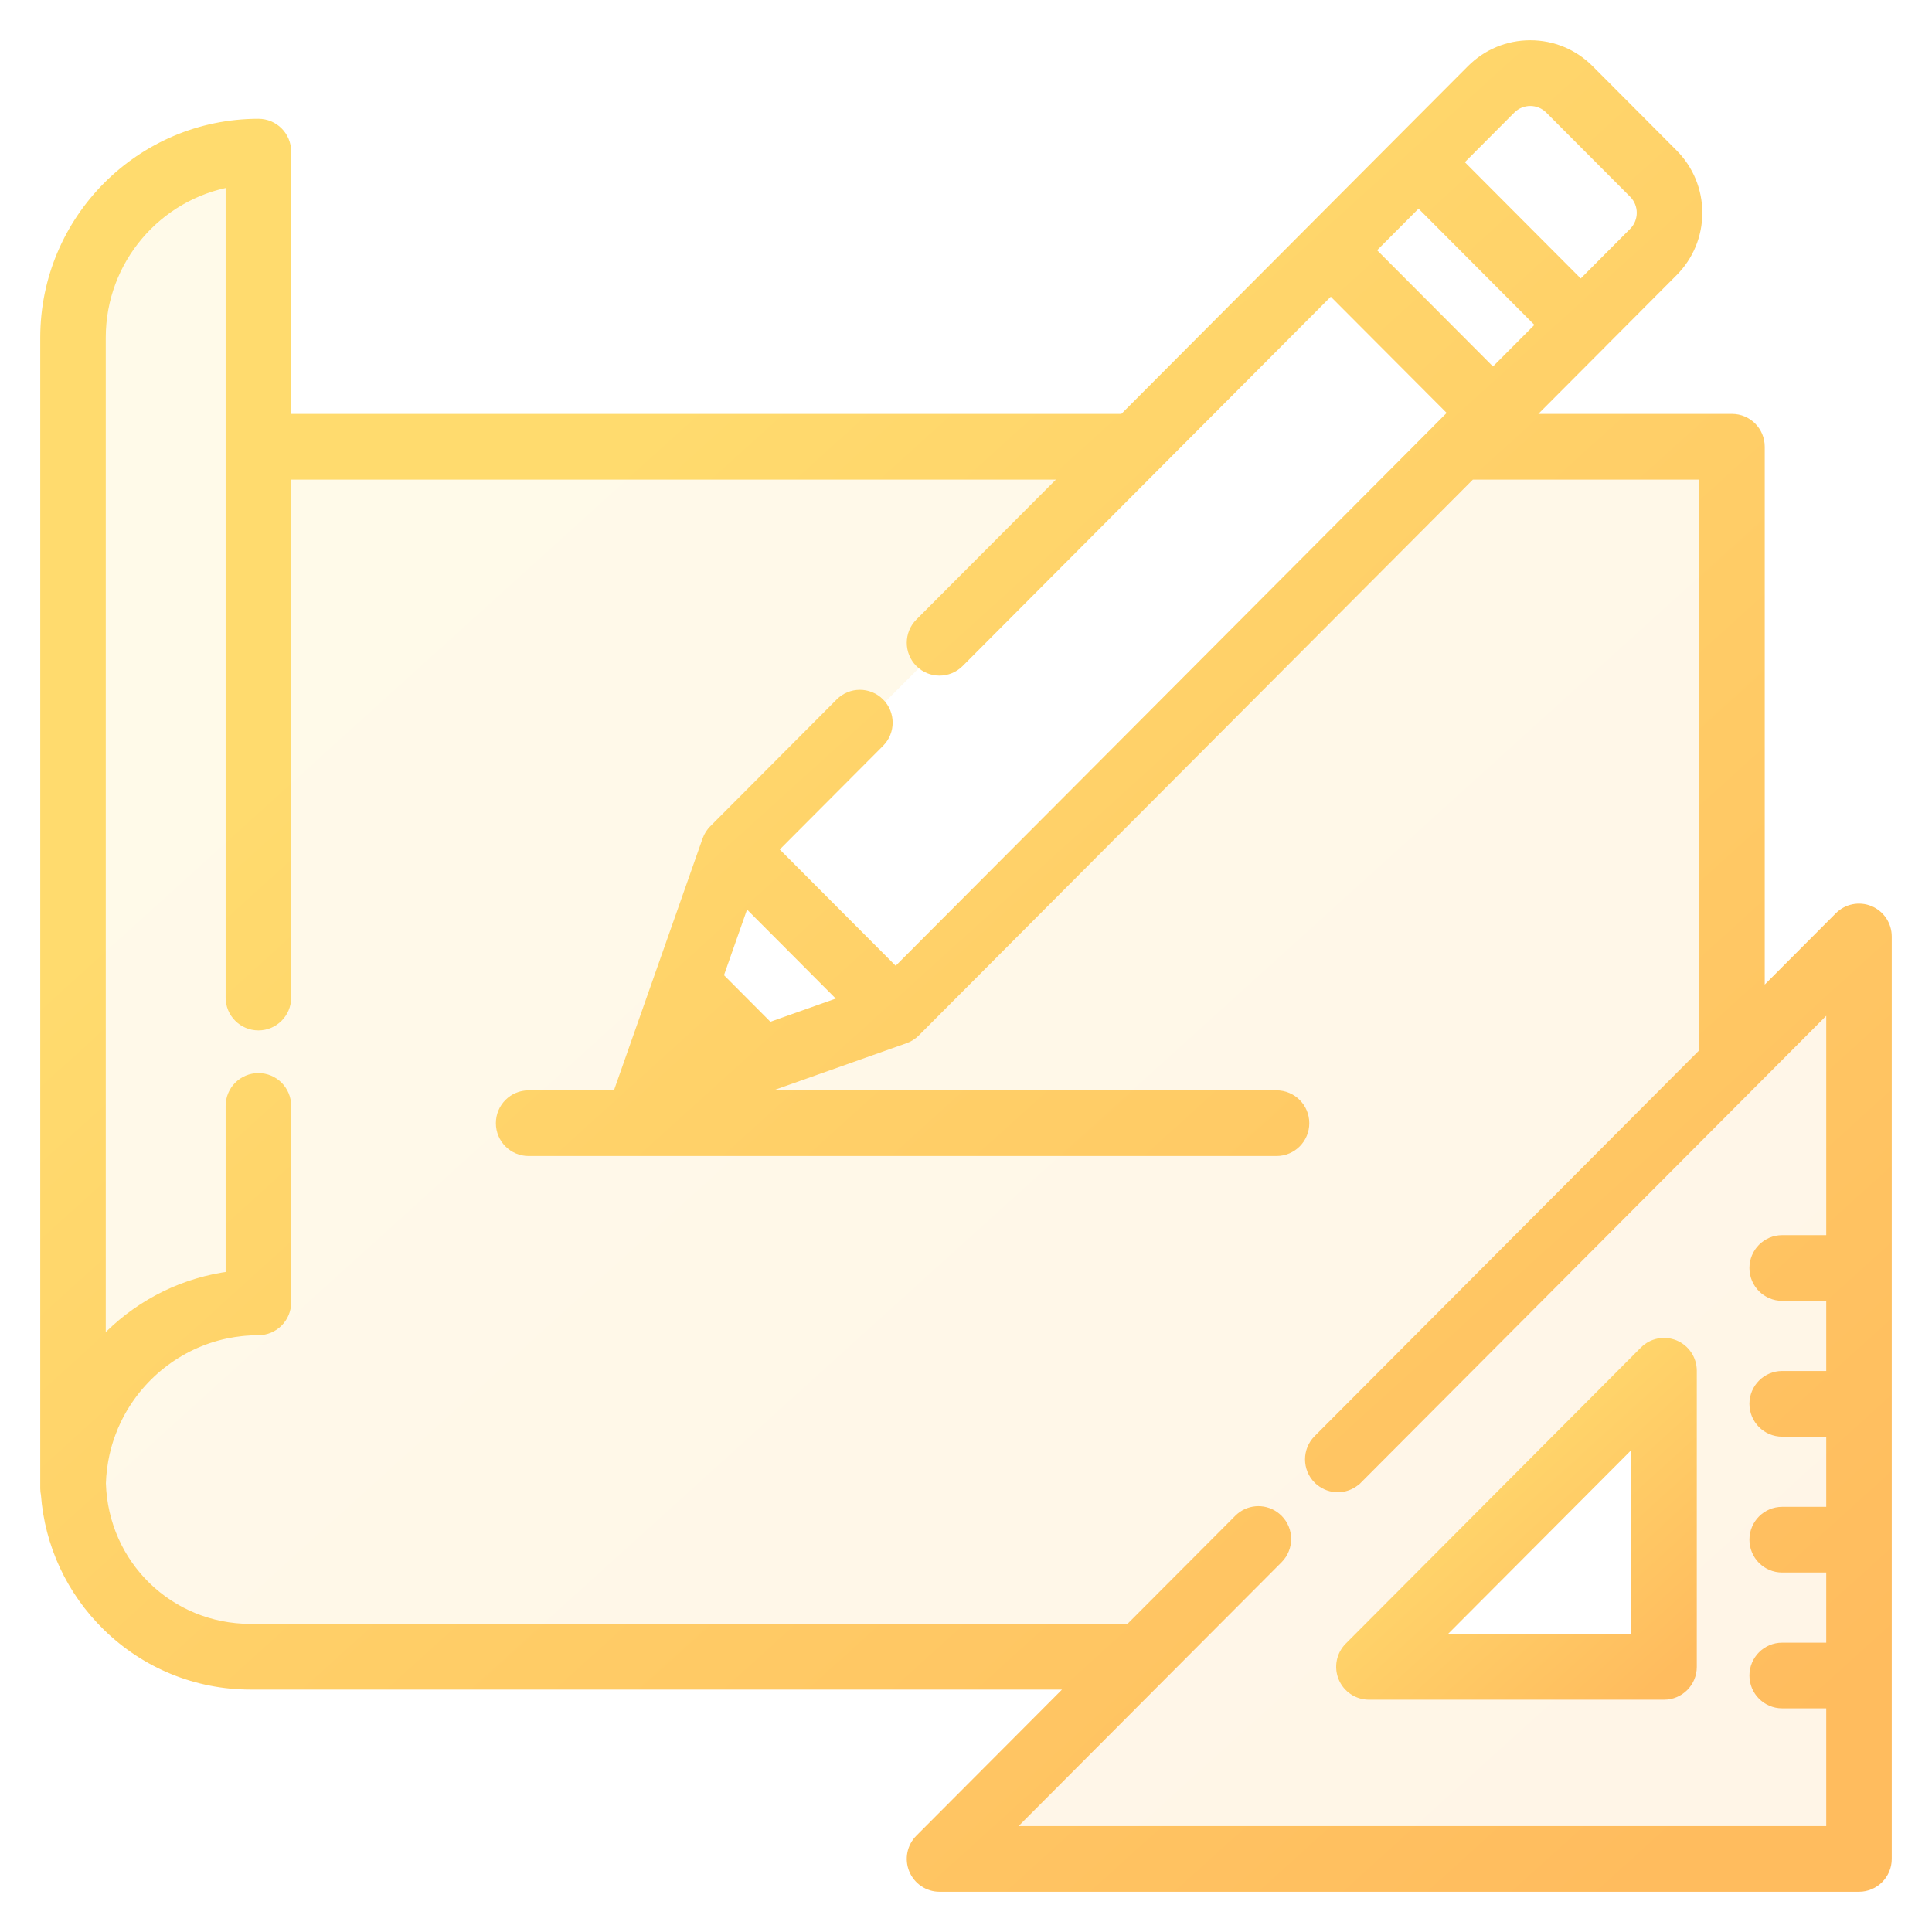
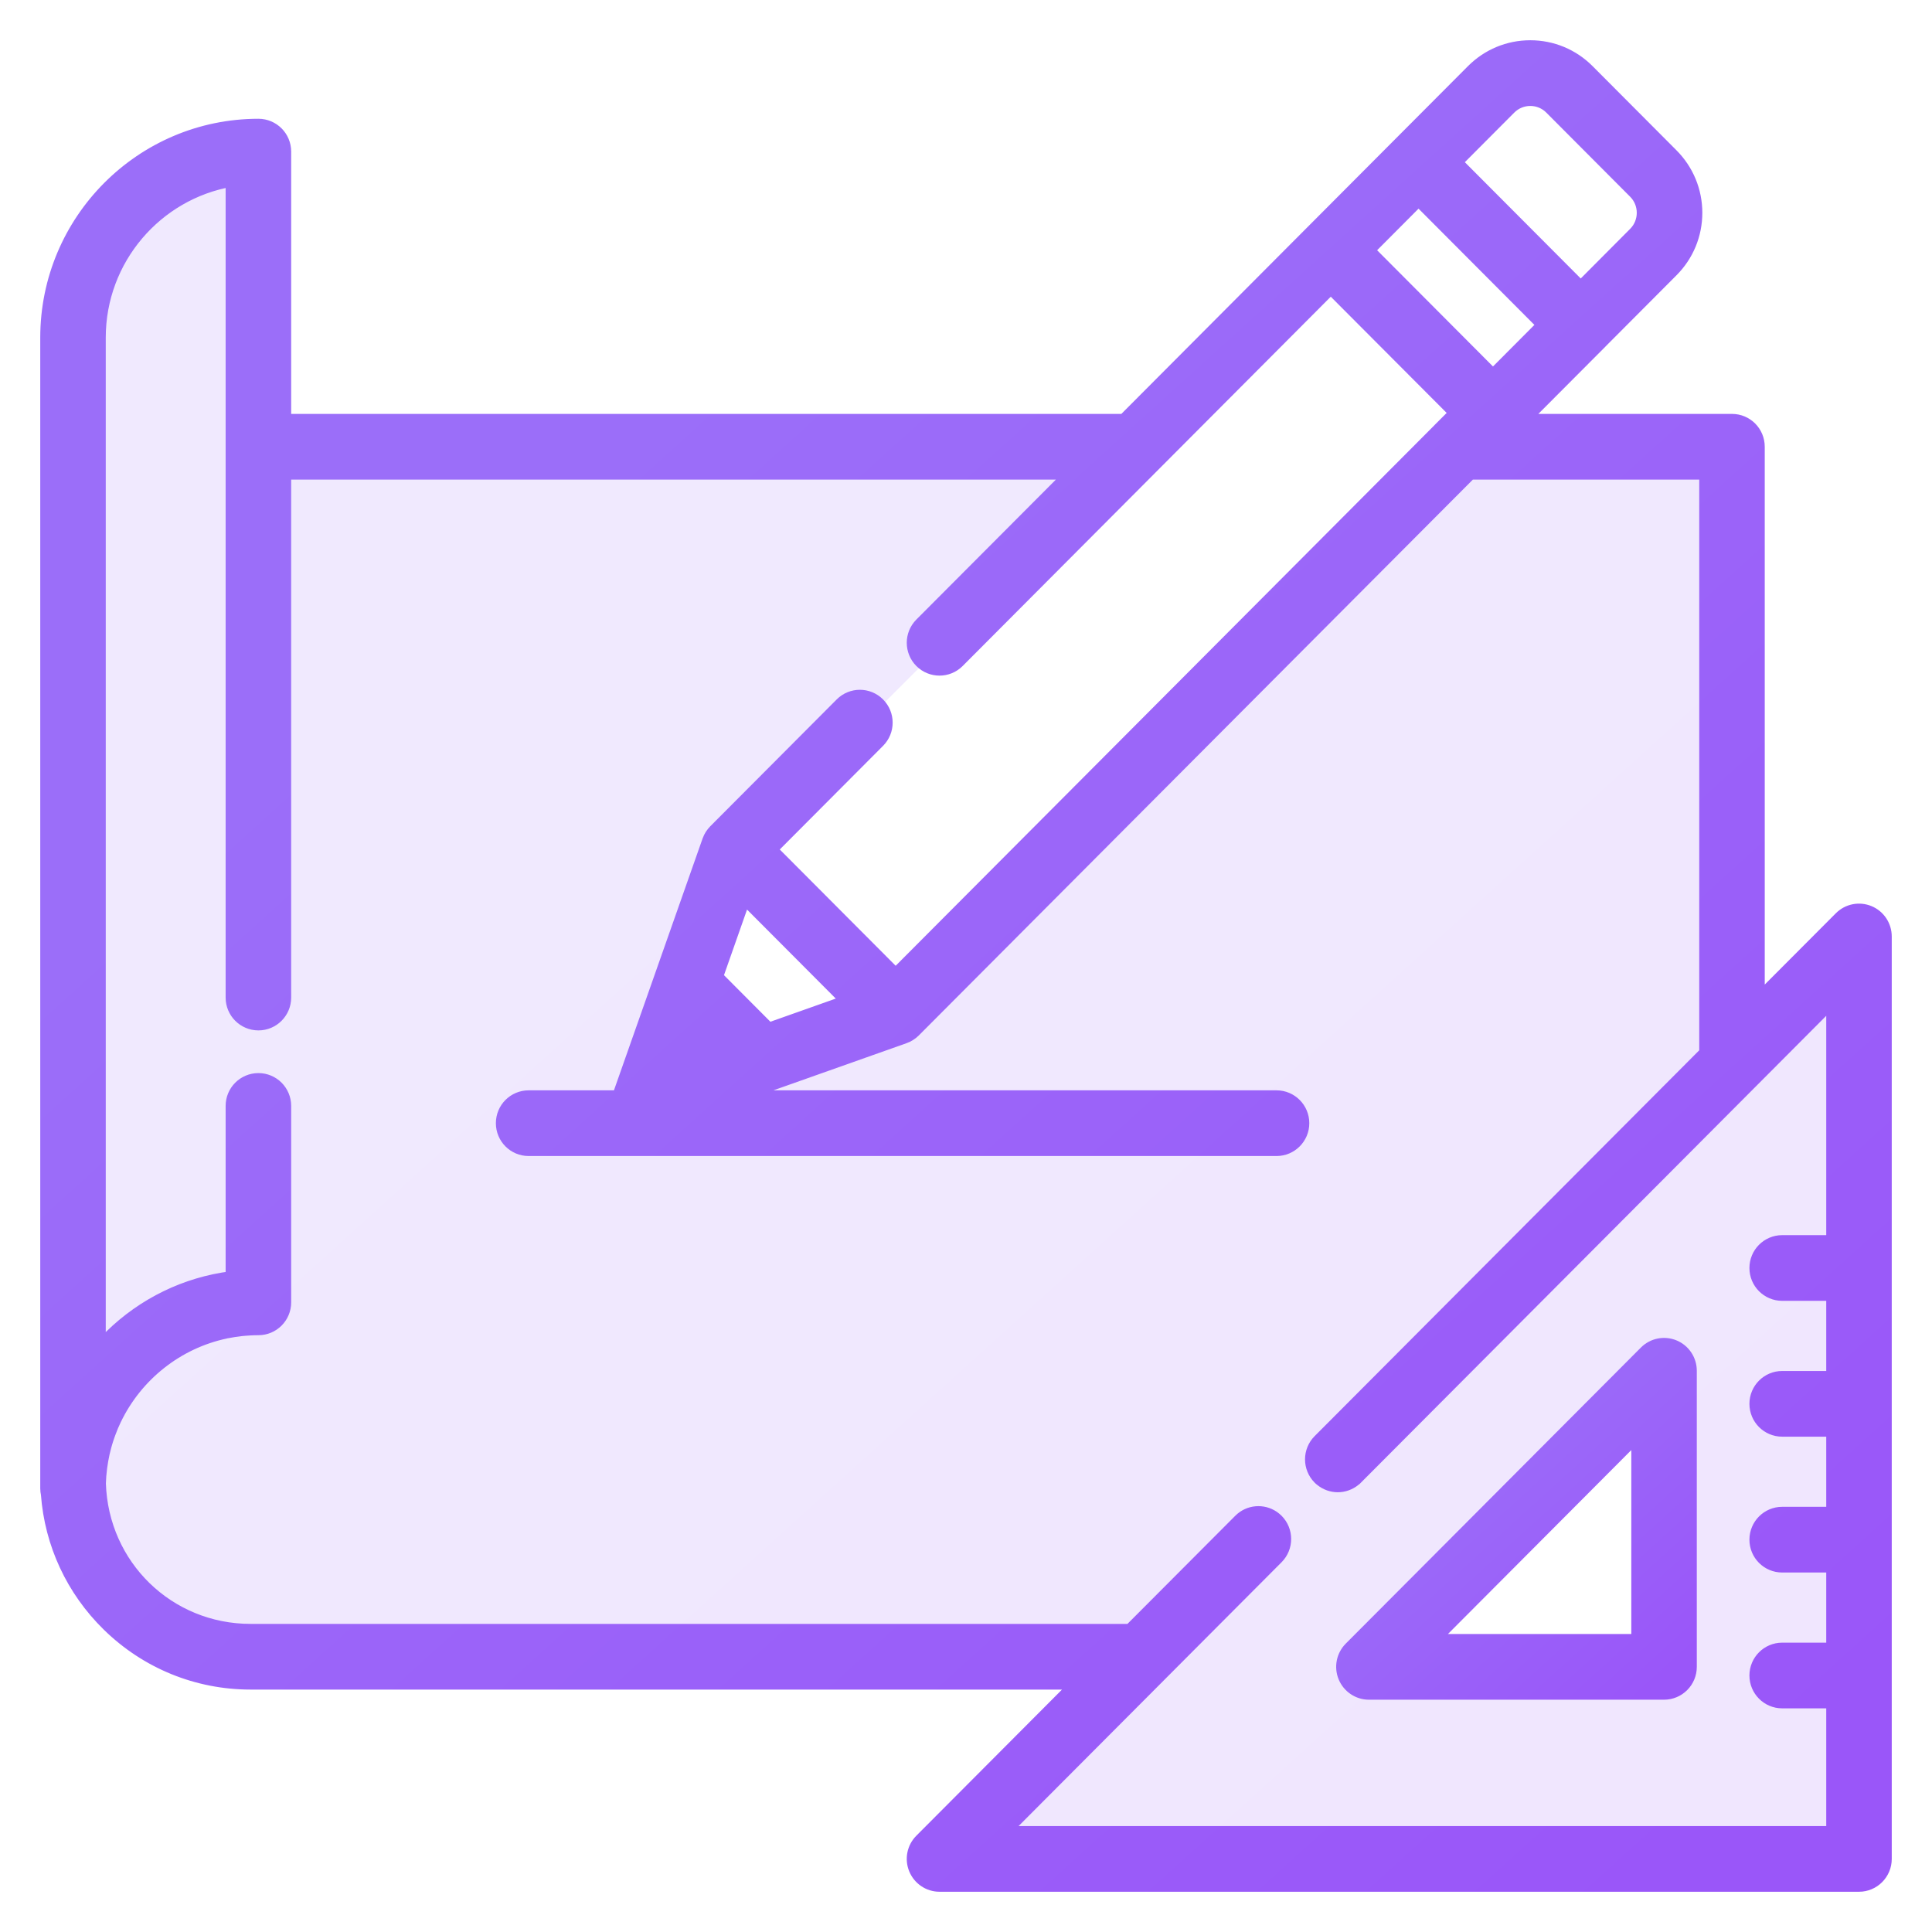
<svg xmlns="http://www.w3.org/2000/svg" width="42" height="42" viewBox="0 0 42 42" fill="none">
  <path opacity="0.15" fill-rule="evenodd" clip-rule="evenodd" d="M40.638 19.814C40.418 19.723 40.166 19.773 39.998 19.942L38.239 21.706V9.712C38.239 9.386 37.977 9.123 37.652 9.123H33.141L34.779 7.48L34.779 7.479L36.357 5.896C36.695 5.557 36.882 5.106 36.882 4.626C36.882 4.147 36.695 3.696 36.357 3.356L34.533 1.526C34.195 1.187 33.745 1 33.267 1C32.789 1 32.339 1.187 32.001 1.526L30.422 3.11L28.515 5.023L24.429 9.123H6.205V3.296C6.205 2.97 5.942 2.707 5.618 2.707C3.071 2.707 1 4.785 1 7.339V32.356C1 32.399 1.005 32.442 1.014 32.483C1.095 33.566 1.562 34.573 2.344 35.338C3.179 36.155 4.281 36.605 5.447 36.605H23.388L20.009 39.995C19.841 40.163 19.791 40.416 19.882 40.636C19.973 40.856 20.187 41 20.424 41H40.413C40.737 41 41 40.736 41 40.411V20.358C41 20.12 40.857 19.905 40.638 19.814ZM32.831 2.359C33.072 2.118 33.463 2.118 33.703 2.359L35.527 4.189C35.767 4.43 35.767 4.822 35.527 5.063L34.364 6.231L31.668 3.526L32.831 2.359ZM30.838 4.359L33.533 7.063L32.456 8.144L29.761 5.44L30.838 4.359ZM18.397 21.76L16.715 22.356L15.595 21.232L16.188 19.544L18.397 21.76ZM35.829 30.171L30.171 35.829C30.108 35.892 30.152 36 30.241 36H36V30.241C36 30.152 35.892 30.108 35.829 30.171ZM16 18.5L19.5 22L32.5 9L29 5.5L16 18.5Z" fill="url(#paint0_linear)" />
  <path d="M36.4 29.255C36.18 29.164 35.928 29.214 35.76 29.383L29.344 35.819C29.176 35.988 29.126 36.241 29.217 36.461C29.308 36.681 29.522 36.825 29.759 36.825H36.175C36.499 36.825 36.762 36.561 36.762 36.236V29.799C36.762 29.561 36.619 29.346 36.4 29.255ZM31.176 35.647L35.588 31.221V35.647H31.176Z" fill="url(#paint1_linear)" stroke="url(#paint2_linear)" stroke-width="0.25" />
  <path d="M40.638 19.814C40.418 19.723 40.166 19.773 39.998 19.942L38.239 21.706V9.712C38.239 9.386 37.977 9.123 37.652 9.123H33.141L34.779 7.48C34.779 7.48 34.779 7.479 34.779 7.479L36.357 5.896C36.695 5.557 36.882 5.106 36.882 4.626C36.882 4.147 36.695 3.696 36.357 3.356L34.533 1.526C34.195 1.187 33.745 1 33.267 1C32.789 1 32.339 1.187 32.001 1.526L30.422 3.11L28.515 5.023L24.429 9.123H6.205V3.296C6.205 2.97 5.942 2.707 5.618 2.707C3.071 2.707 1 4.785 1 7.339V32.356C1 32.399 1.005 32.442 1.014 32.483C1.095 33.566 1.562 34.573 2.344 35.338C3.179 36.155 4.281 36.605 5.447 36.605H23.388L20.009 39.995C19.841 40.163 19.791 40.416 19.882 40.636C19.973 40.856 20.187 41 20.424 41H40.413C40.737 41 41 40.736 41 40.411V20.358C41 20.12 40.857 19.905 40.638 19.814ZM32.831 2.359C33.072 2.118 33.463 2.118 33.703 2.359L35.527 4.189C35.767 4.43 35.767 4.822 35.527 5.063L34.364 6.231L31.668 3.526L32.831 2.359ZM30.838 4.359L33.533 7.063L32.456 8.144L29.761 5.44L30.838 4.359ZM39.826 26.976H38.743C38.419 26.976 38.156 27.24 38.156 27.565C38.156 27.891 38.419 28.154 38.743 28.154H39.826V29.929H38.743C38.419 29.929 38.156 30.193 38.156 30.518C38.156 30.844 38.419 31.107 38.743 31.107H39.826V32.882H38.743C38.419 32.882 38.156 33.146 38.156 33.471C38.156 33.797 38.419 34.06 38.743 34.06H39.826V35.835H38.743C38.419 35.835 38.156 36.099 38.156 36.424C38.156 36.749 38.419 37.013 38.743 37.013H39.826V39.822H21.842L27.772 33.873C28.001 33.643 28.001 33.27 27.772 33.04C27.746 33.014 27.717 32.991 27.688 32.97C27.459 32.813 27.145 32.836 26.942 33.04L24.562 35.427H5.448C3.667 35.427 2.233 34.032 2.177 32.249C2.18 32.137 2.189 32.026 2.203 31.917C2.203 31.916 2.203 31.915 2.203 31.915C2.21 31.863 2.218 31.811 2.227 31.759C2.228 31.753 2.229 31.747 2.23 31.741C2.238 31.695 2.247 31.65 2.257 31.604C2.26 31.591 2.263 31.579 2.266 31.566C2.275 31.527 2.285 31.489 2.295 31.451C2.3 31.43 2.306 31.41 2.312 31.389C2.321 31.359 2.33 31.329 2.339 31.3C2.349 31.27 2.359 31.241 2.369 31.212C2.376 31.192 2.383 31.171 2.391 31.151C2.405 31.112 2.42 31.074 2.436 31.036C2.44 31.025 2.445 31.014 2.449 31.003C2.469 30.956 2.49 30.91 2.512 30.864C2.513 30.862 2.514 30.86 2.515 30.858C2.974 29.905 3.858 29.194 4.917 28.973C4.92 28.973 4.923 28.972 4.926 28.971C4.975 28.961 5.024 28.953 5.073 28.945C5.082 28.944 5.09 28.942 5.098 28.941C5.143 28.934 5.188 28.928 5.233 28.923C5.246 28.922 5.258 28.92 5.271 28.919C5.314 28.914 5.358 28.912 5.402 28.909C5.416 28.908 5.43 28.906 5.444 28.906C5.501 28.903 5.559 28.901 5.618 28.901C5.942 28.901 6.205 28.638 6.205 28.312V24.042C6.205 23.716 5.942 23.453 5.618 23.453C5.293 23.453 5.03 23.716 5.03 24.042V27.76C4.039 27.886 3.119 28.33 2.393 29.041C2.317 29.115 2.245 29.193 2.174 29.272V7.339C2.174 5.635 3.41 4.215 5.03 3.935V21.686C5.03 22.011 5.293 22.275 5.618 22.275C5.942 22.275 6.205 22.011 6.205 21.686V10.301H23.255L20.009 13.557C19.78 13.787 19.78 14.16 20.009 14.39C20.238 14.62 20.61 14.62 20.839 14.39L25.087 10.128C25.087 10.128 25.087 10.128 25.087 10.128L28.93 6.273L31.626 8.977L31.309 9.294C31.309 9.295 31.309 9.295 31.309 9.295L19.471 21.172L16.775 18.467L19.108 16.126C19.338 15.896 19.338 15.523 19.108 15.293C18.879 15.063 18.507 15.063 18.278 15.293L15.529 18.051C15.515 18.066 15.501 18.081 15.488 18.097C15.484 18.102 15.48 18.108 15.476 18.114C15.468 18.125 15.46 18.136 15.452 18.147C15.448 18.154 15.444 18.161 15.44 18.168C15.433 18.179 15.427 18.19 15.421 18.201C15.418 18.209 15.414 18.216 15.411 18.224C15.405 18.235 15.401 18.247 15.396 18.259C15.395 18.263 15.393 18.267 15.391 18.271L14.247 21.522L13.467 23.738C13.457 23.768 13.45 23.798 13.444 23.828H11.492C11.167 23.828 10.905 24.092 10.905 24.417C10.905 24.742 11.167 25.006 11.492 25.006H27.75C28.075 25.006 28.338 24.742 28.338 24.417C28.338 24.092 28.075 23.828 27.75 23.828H16.085L19.666 22.56C19.669 22.559 19.672 22.557 19.675 22.556C19.689 22.551 19.702 22.545 19.716 22.539C19.721 22.537 19.727 22.534 19.732 22.532C19.746 22.525 19.76 22.517 19.773 22.509C19.778 22.506 19.782 22.503 19.786 22.501C19.801 22.492 19.814 22.482 19.828 22.471C19.831 22.469 19.835 22.466 19.838 22.464C19.854 22.45 19.87 22.436 19.886 22.421L31.967 10.301H37.065V22.884L28.667 31.309C28.438 31.539 28.438 31.912 28.667 32.142C28.681 32.156 28.696 32.17 28.712 32.182C28.819 32.27 28.951 32.315 29.082 32.315C29.214 32.315 29.345 32.27 29.453 32.182C29.468 32.17 29.483 32.156 29.497 32.142L29.498 32.142L39.826 21.78V26.976ZM18.397 21.76L16.715 22.356L15.595 21.232L16.188 19.544L18.397 21.76Z" fill="url(#paint3_linear)" stroke="url(#paint4_linear)" stroke-width="0.25" />
  <defs>
    <linearGradient id="paint0_linear" x1="3.267" y1="1" x2="37.8" y2="39.133" gradientUnits="userSpaceOnUse">
-       <stop offset="0.259" stop-color="#FFDB6E" />
-       <stop offset="1" stop-color="#FFBC5E" />
+       <stop offset="0.259" stop-color="#9B6EF9" />
+       <stop offset="1" stop-color="#9A56F9" />
    </linearGradient>
    <linearGradient id="paint1_linear" x1="29.602" y1="29.21" x2="36.178" y2="36.448" gradientUnits="userSpaceOnUse">
-       <stop offset="0.259" stop-color="#FFDB6E" />
-       <stop offset="1" stop-color="#FFBC5E" />
+       <stop offset="0.259" stop-color="#9B6EF9" />
+       <stop offset="1" stop-color="#9A56F9" />
    </linearGradient>
    <linearGradient id="paint2_linear" x1="29.602" y1="29.21" x2="36.178" y2="36.448" gradientUnits="userSpaceOnUse">
-       <stop offset="0.259" stop-color="#FFDB6E" />
-       <stop offset="1" stop-color="#FFBC5E" />
+       <stop offset="0.259" stop-color="#9B6EF9" />
+       <stop offset="1" stop-color="#9A56F9" />
    </linearGradient>
    <linearGradient id="paint3_linear" x1="3.267" y1="1" x2="37.8" y2="39.133" gradientUnits="userSpaceOnUse">
-       <stop offset="0.259" stop-color="#FFDB6E" />
-       <stop offset="1" stop-color="#FFBC5E" />
+       <stop offset="0.259" stop-color="#9B6EF9" />
+       <stop offset="1" stop-color="#9A56F9" />
    </linearGradient>
    <linearGradient id="paint4_linear" x1="3.267" y1="1" x2="37.8" y2="39.133" gradientUnits="userSpaceOnUse">
-       <stop offset="0.259" stop-color="#FFDB6E" />
-       <stop offset="1" stop-color="#FFBC5E" />
+       <stop offset="0.259" stop-color="#9B6EF9" />
+       <stop offset="1" stop-color="#9A56F9" />
    </linearGradient>
  </defs>
</svg>
